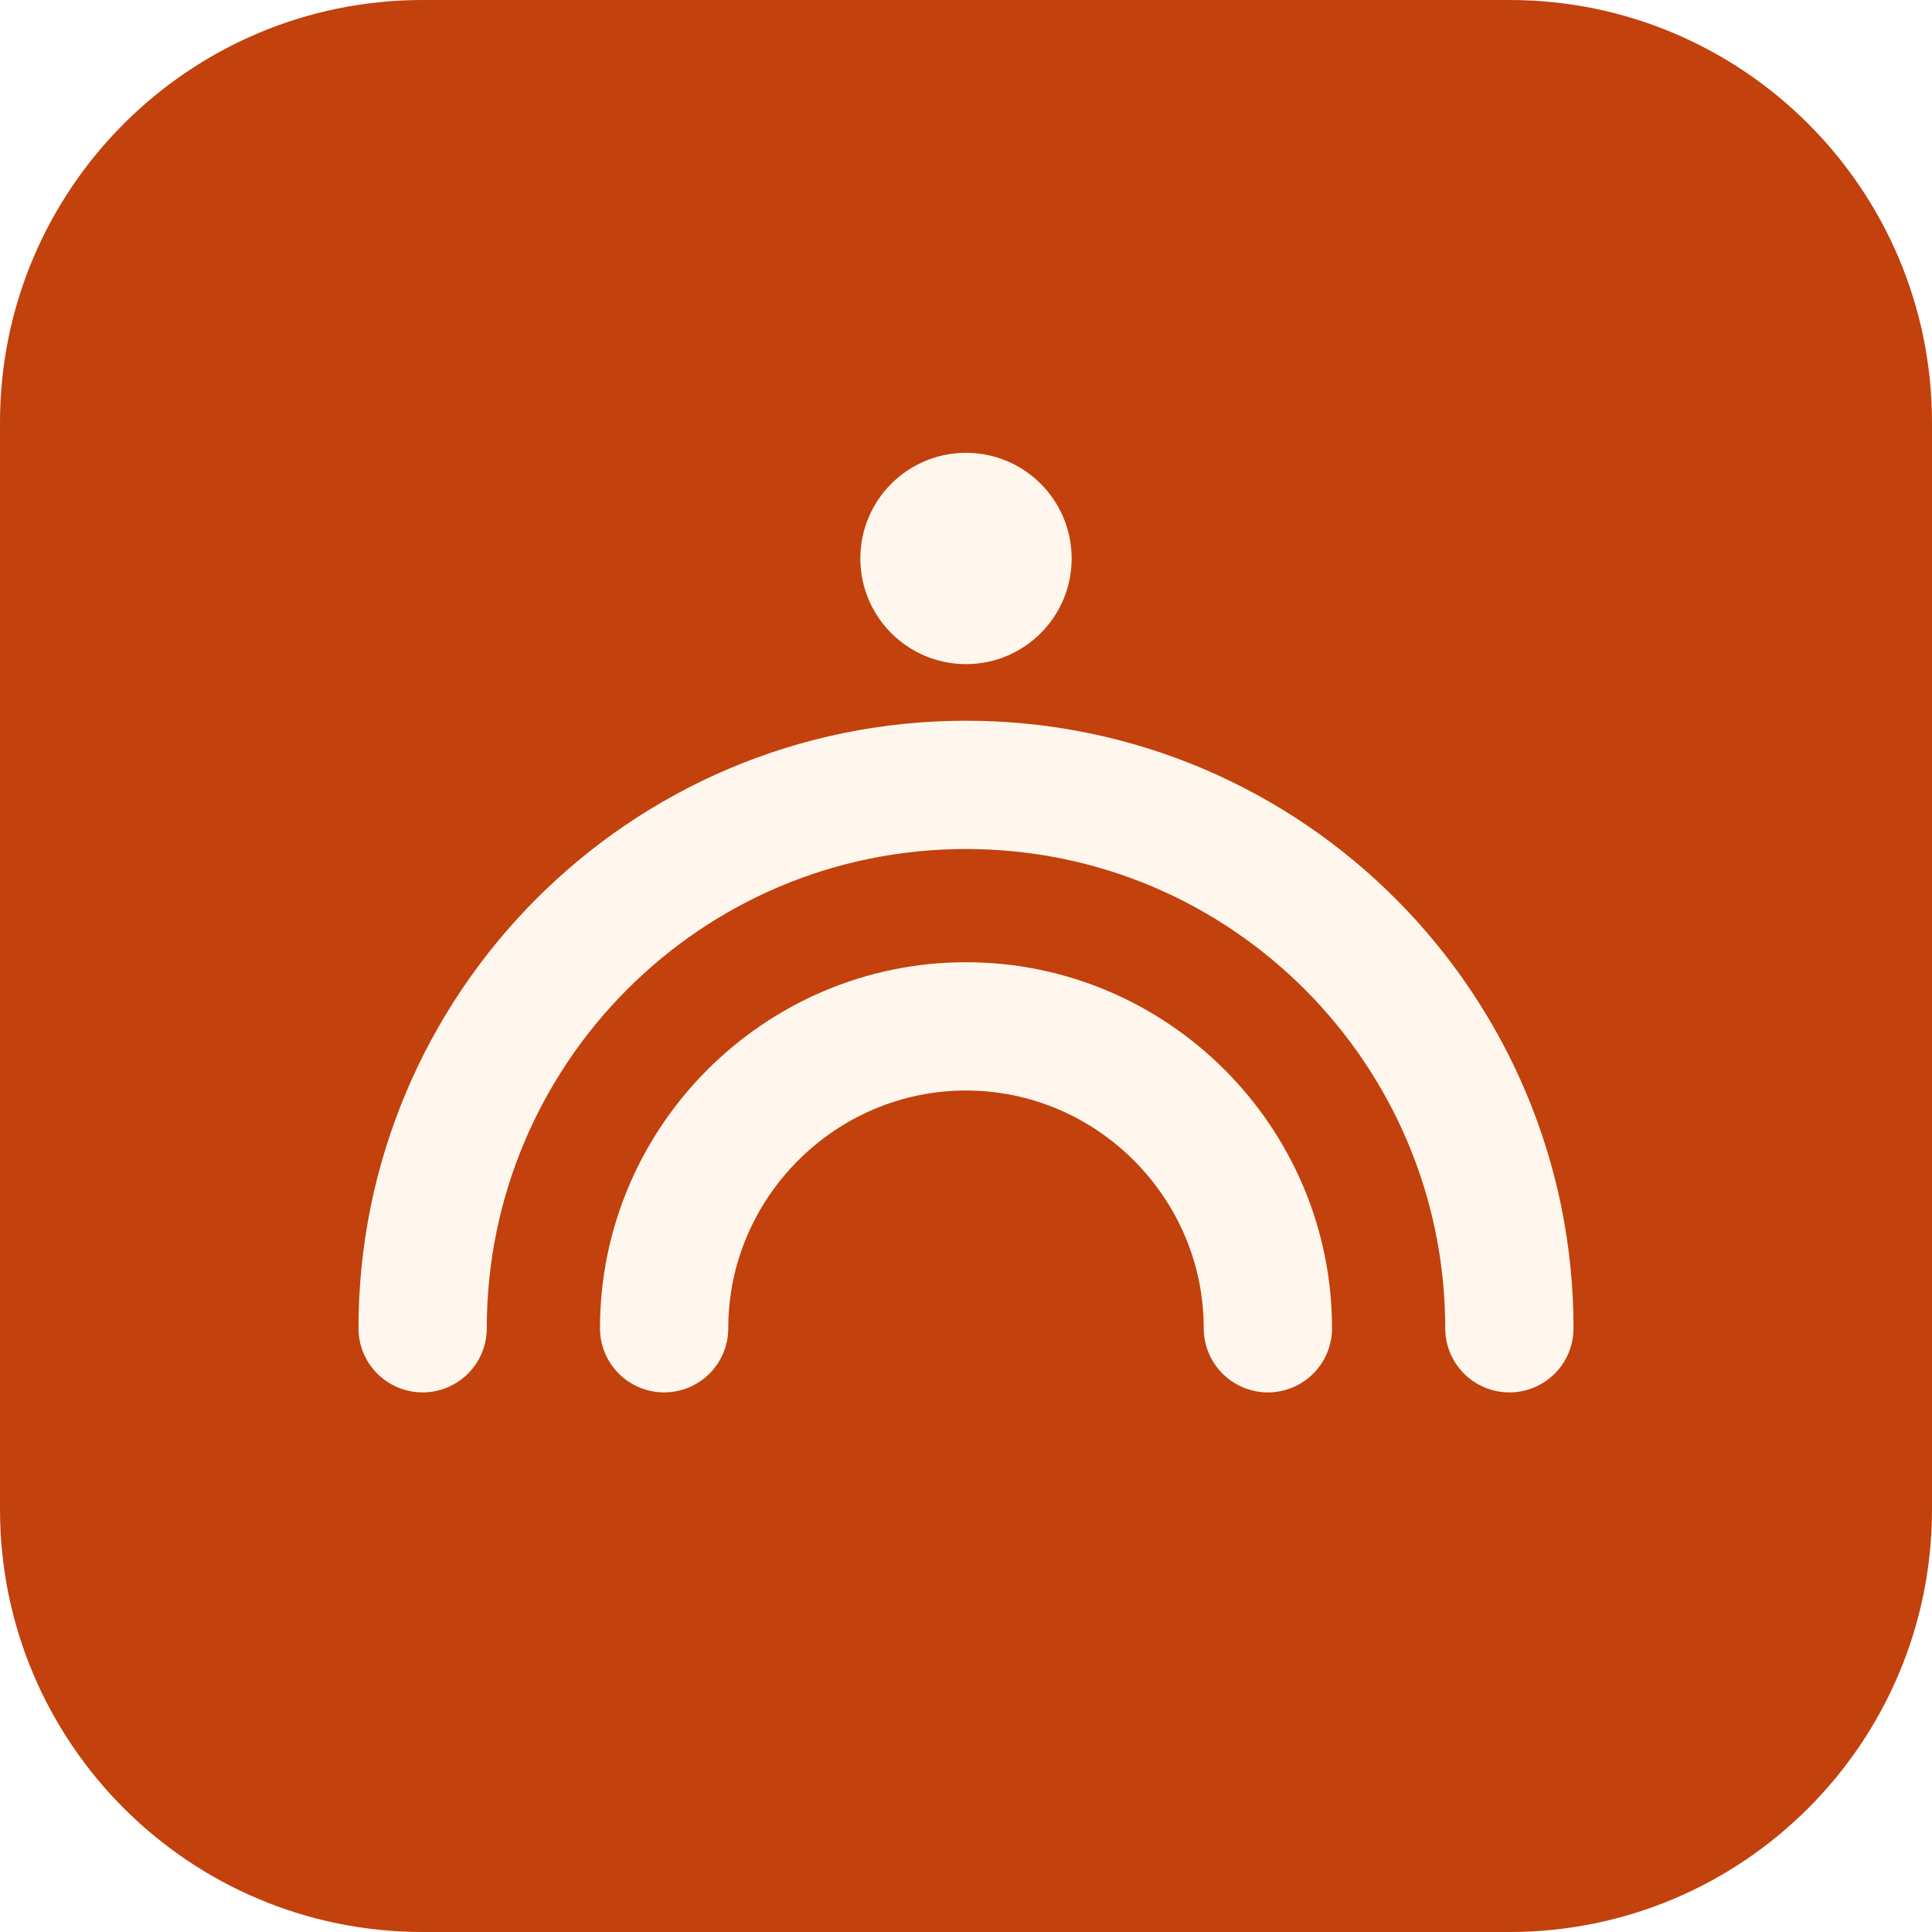
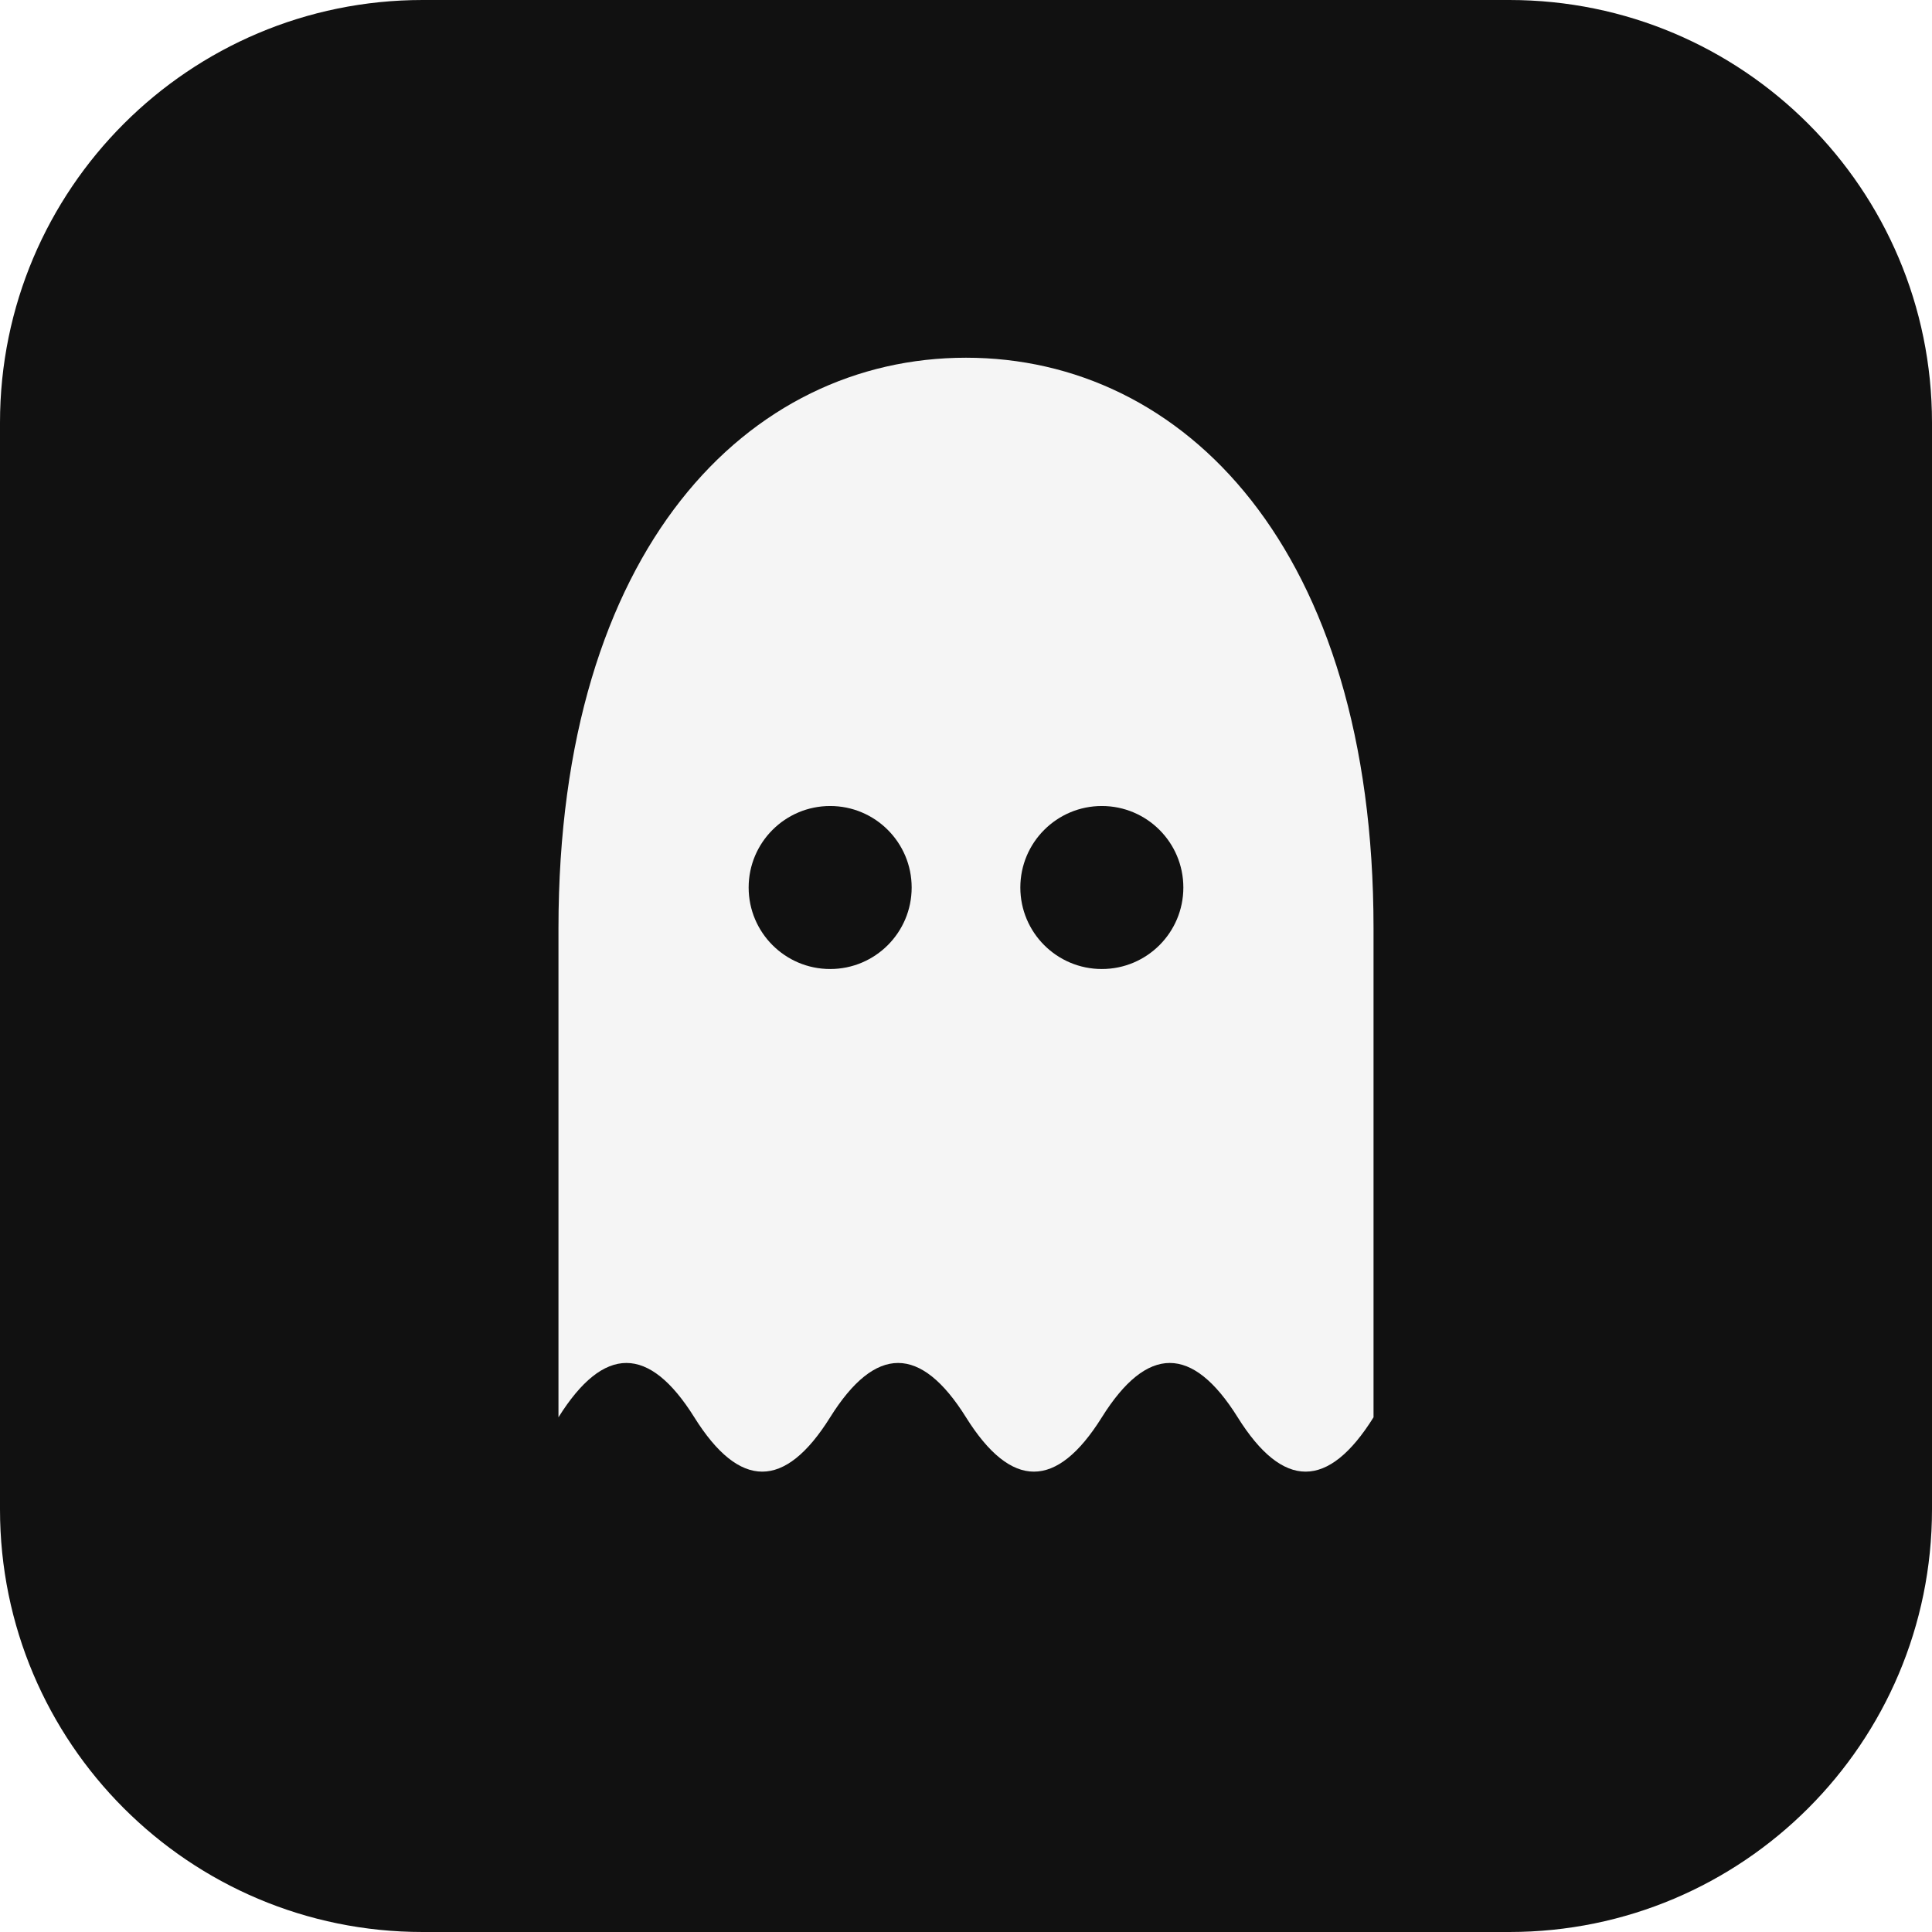
<svg xmlns="http://www.w3.org/2000/svg" viewBox="0 0 512 512">
-   <rect width="512" height="512" rx="112" fill="#c2410c" />
-   <g fill="none" stroke="#fff7ed" stroke-width="34" stroke-linecap="round" stroke-linejoin="round">
-     <path d="M112 352c0-79 64-144 144-144s144 65 144 144" />
-     <path d="M176 352c0-44 36-80 80-80s80 36 80 80" />
-     <circle cx="256" cy="148" r="28" fill="#fff7ed" stroke="none" />
+   <rect width="512" height="512" rx="112" fill="#111111" />
+   <g transform="translate(40 30) scale(3.6)">
+     <path fill="#f5f5f5" d="M30 60 C30 32 44 18 60 18 C76 18 90 32 90 60 L90 96 Q85 104 80 96 Q75 88 70 96 Q65 104 60 96 Q55 88 50 96 Q45 104 40 96 Q35 88 30 96 Z" />
+     <circle cx="50" cy="57" r="6" fill="#111111" />
+     <circle cx="70" cy="57" r="6" fill="#111111" />
  </g>
</svg>
